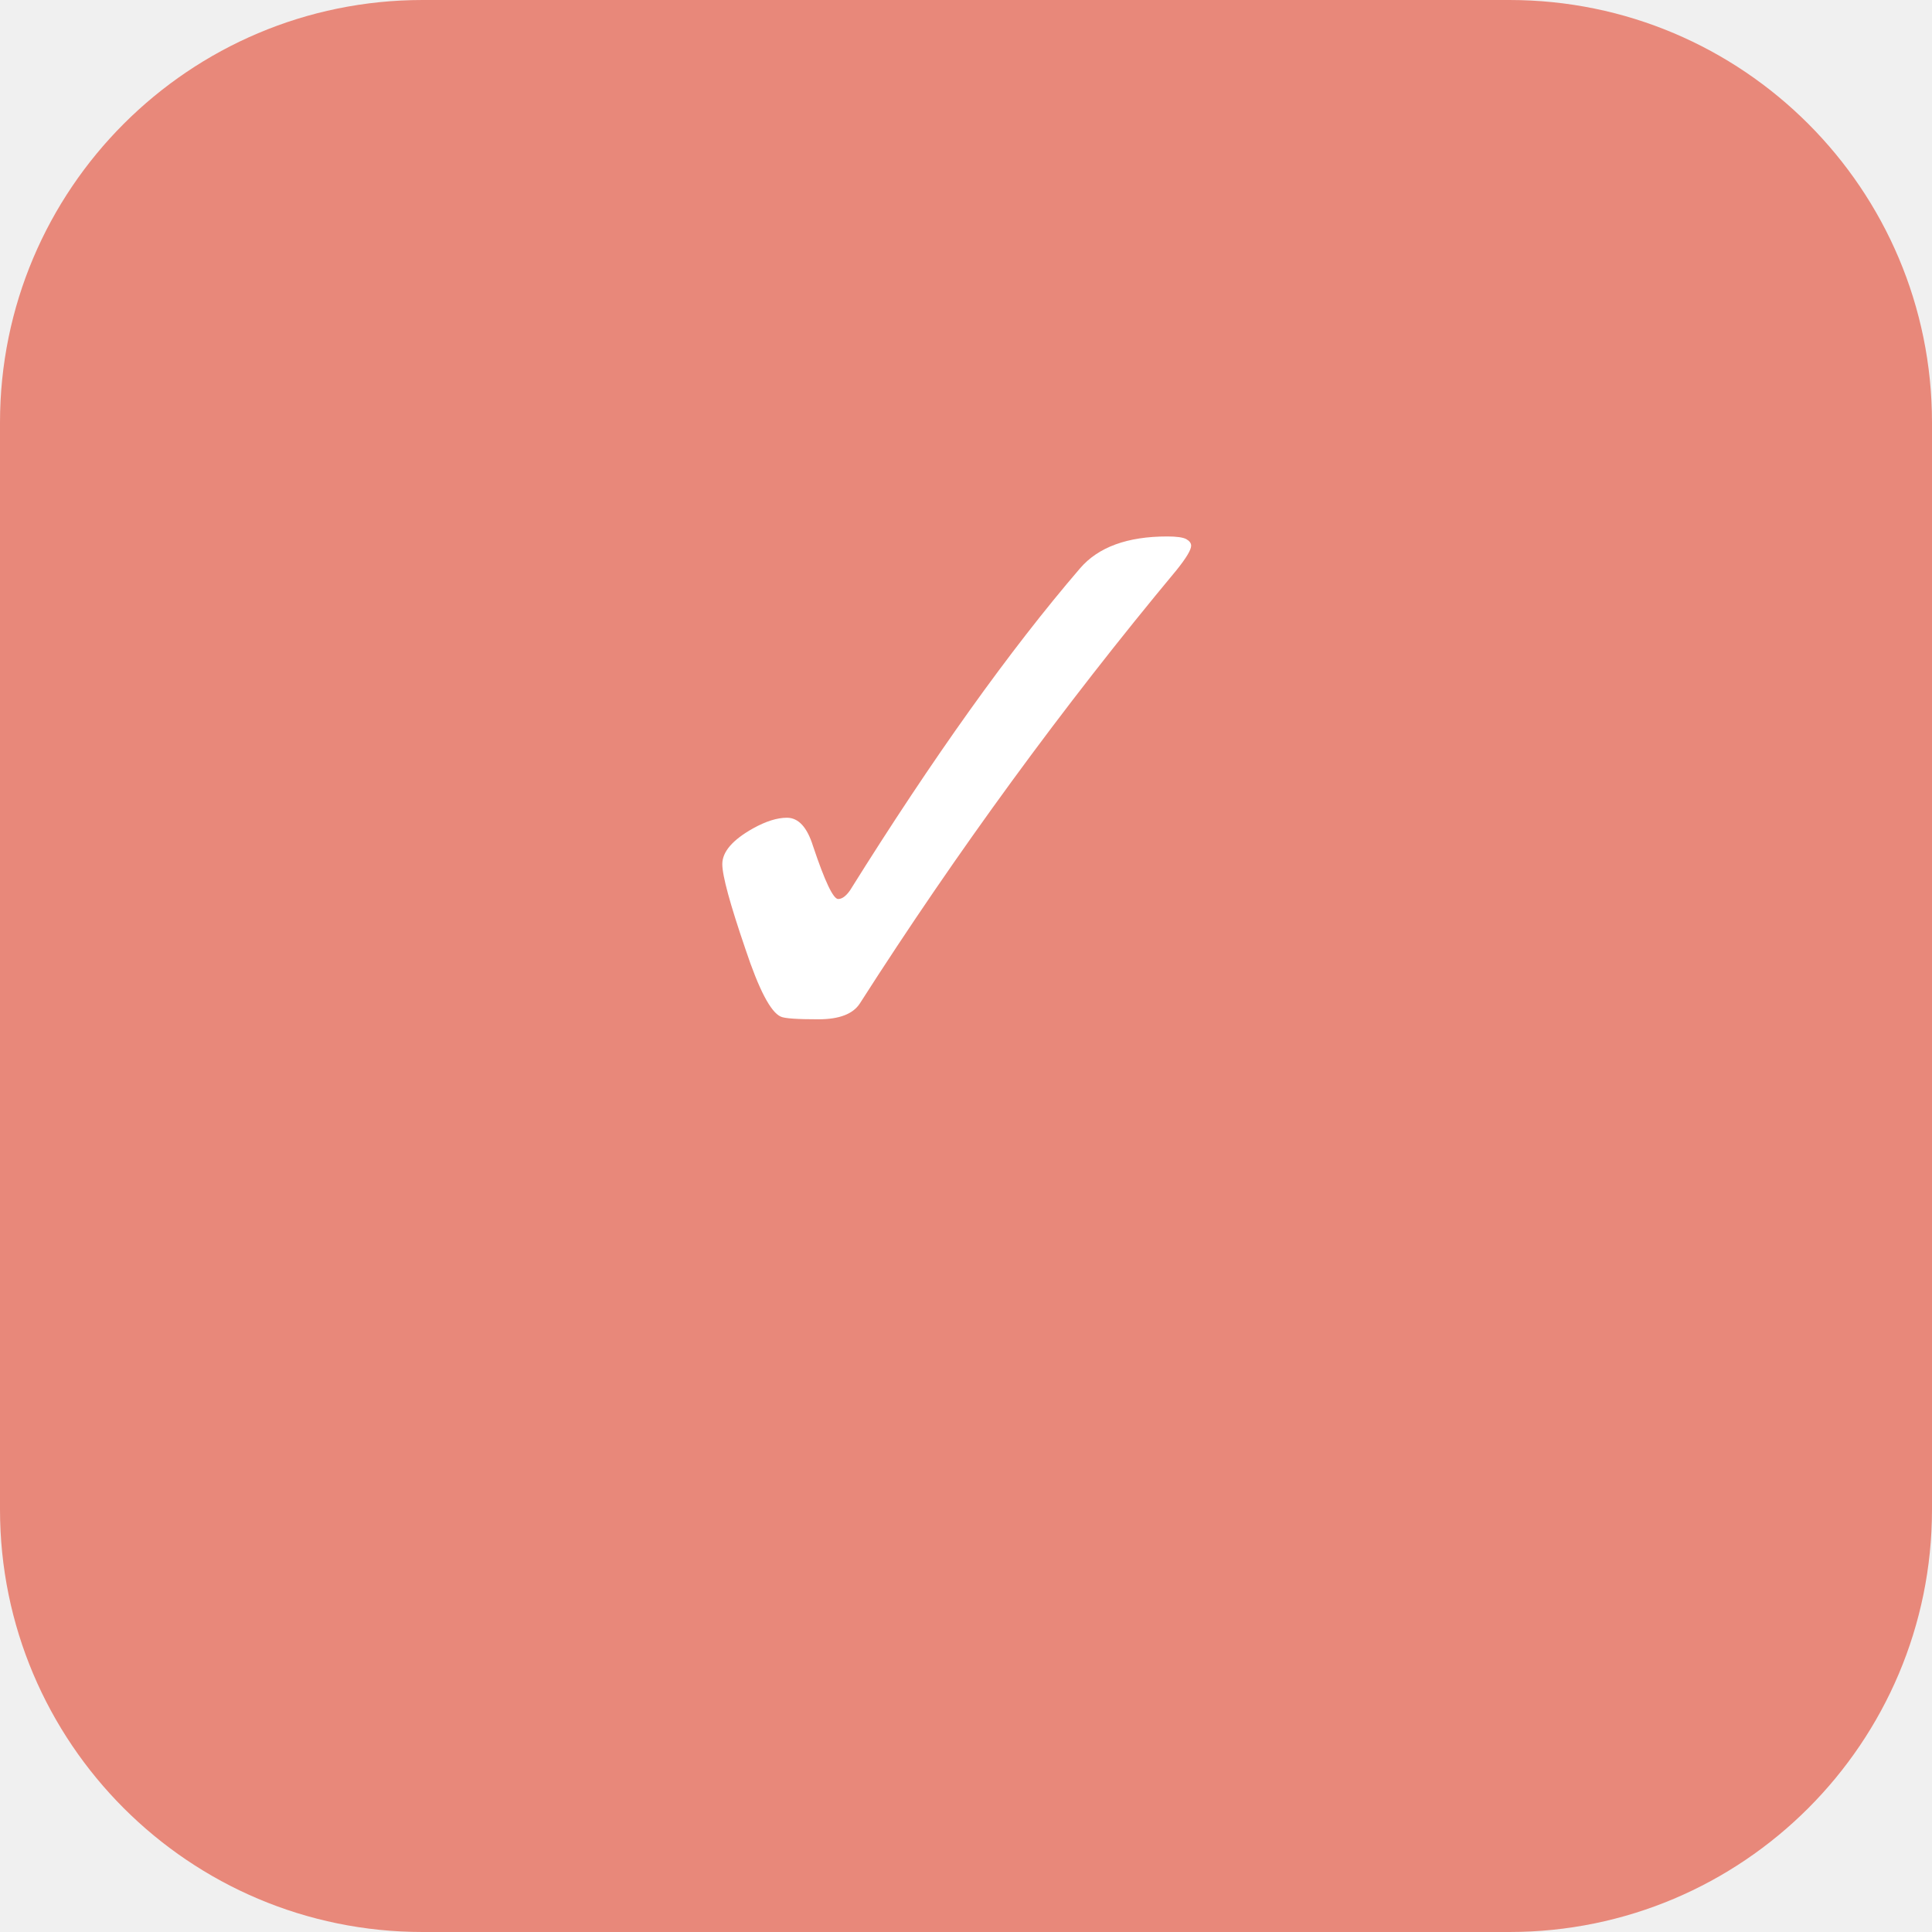
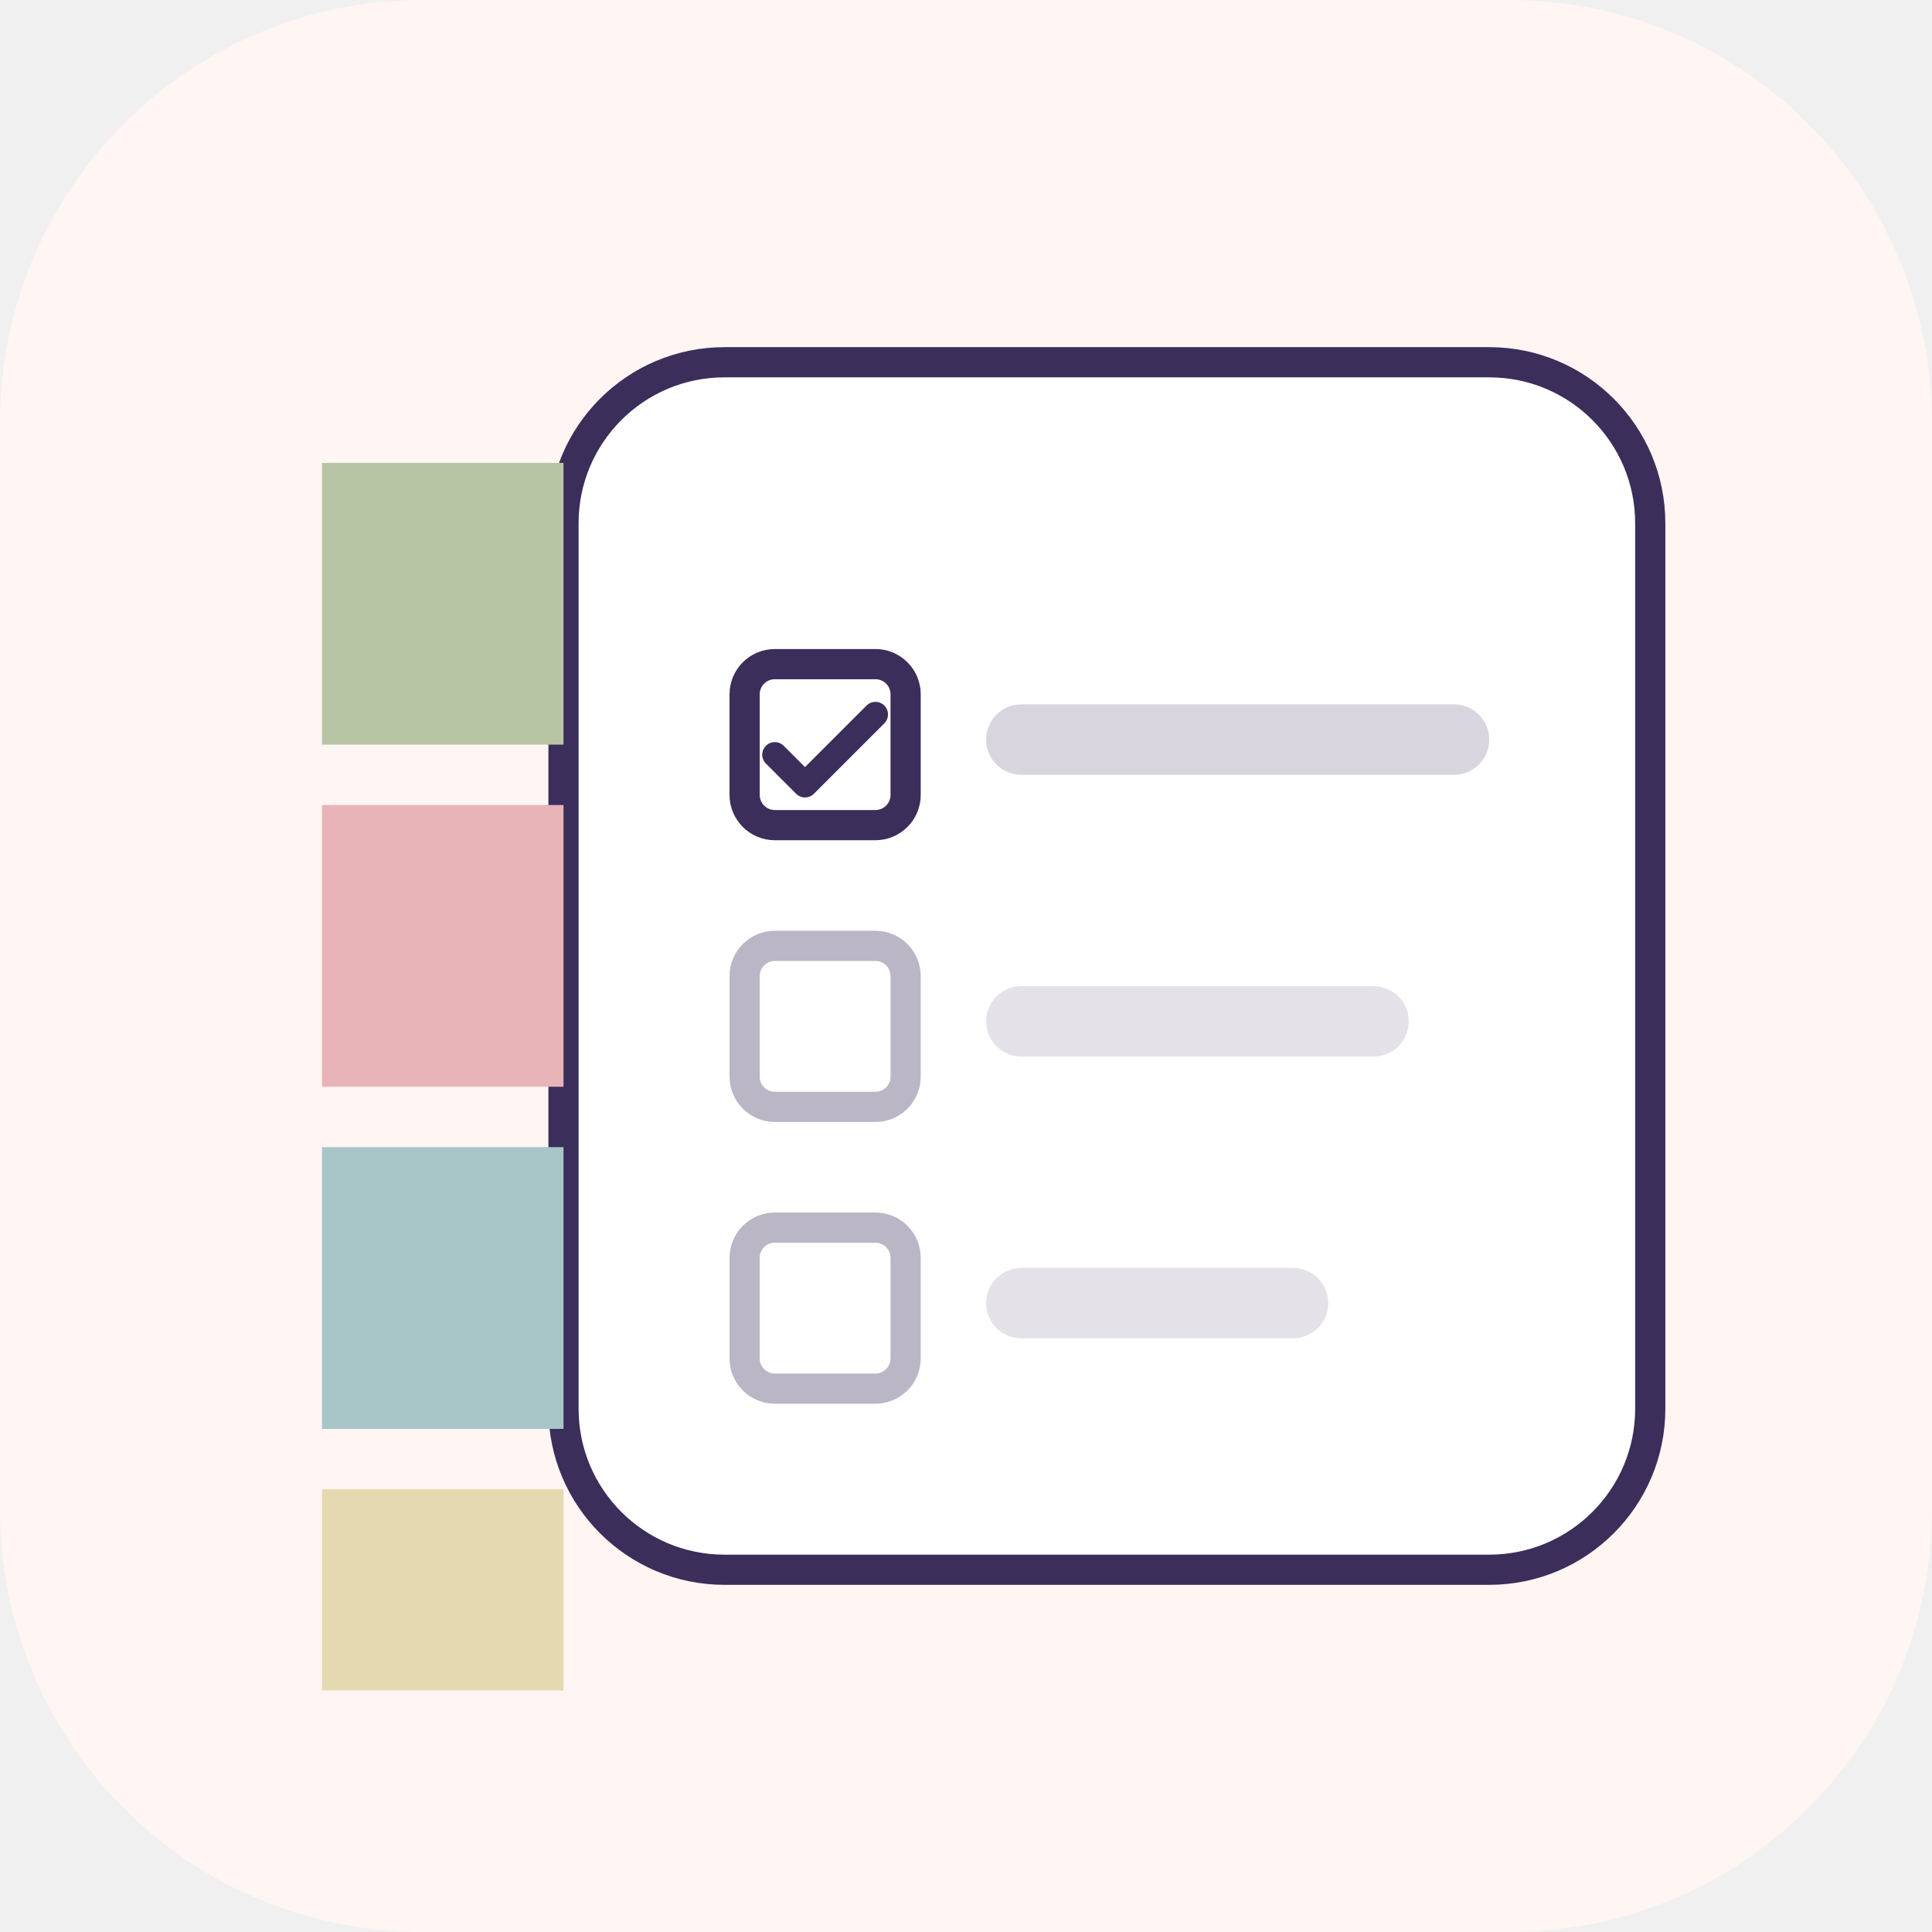
<svg xmlns="http://www.w3.org/2000/svg" width="192" height="192" viewBox="0 0 192 192">
-   <rect width="192" height="192" rx="42" fill="#E8887A" />
-   <text x="96" y="110" text-anchor="middle" font-size="90" font-weight="bold" fill="white" font-family="sans-serif">✓</text>
+   <rect width="192" height="192" rx="42" fill="#FFF5F3" />
+   <rect x="56" y="36" width="108" height="120" rx="16" fill="#fff" stroke="#3B2E5A" stroke-width="3" />
+   <rect x="32" y="46" width="24" height="28" rx="0 9 9 0" fill="#B8C5A5" />
+   <rect x="32" y="80" width="24" height="28" rx="0 9 9 0" fill="#E8B4B8" />
+   <rect x="32" y="114" width="24" height="28" rx="0 9 9 0" fill="#A8C5C8" />
+   <rect x="32" y="148" width="24" height="20" rx="0 9 9 0" fill="#E5D9B1" />
+   <rect x="74" y="66" width="16" height="16" rx="3" fill="none" stroke="#3B2E5A" stroke-width="3" />
+   <path d="M77 75 L80 78 L87 71" fill="none" stroke="#3B2E5A" stroke-width="2.5" stroke-linecap="round" stroke-linejoin="round" />
+   <rect x="98" y="70" width="50" height="7" rx="3.5" fill="#3B2E5A" opacity=".2" />
+   <rect x="74" y="94" width="16" height="16" rx="3" fill="none" stroke="#3B2E5A" stroke-width="3" opacity=".35" />
+   <rect x="98" y="98" width="42" height="7" rx="3.5" fill="#3B2E5A" opacity=".14" />
+   <rect x="74" y="122" width="16" height="16" rx="3" fill="none" stroke="#3B2E5A" stroke-width="3" opacity=".35" />
+   <rect x="98" y="126" width="34" height="7" rx="3.5" fill="#3B2E5A" opacity=".14" />
</svg>
